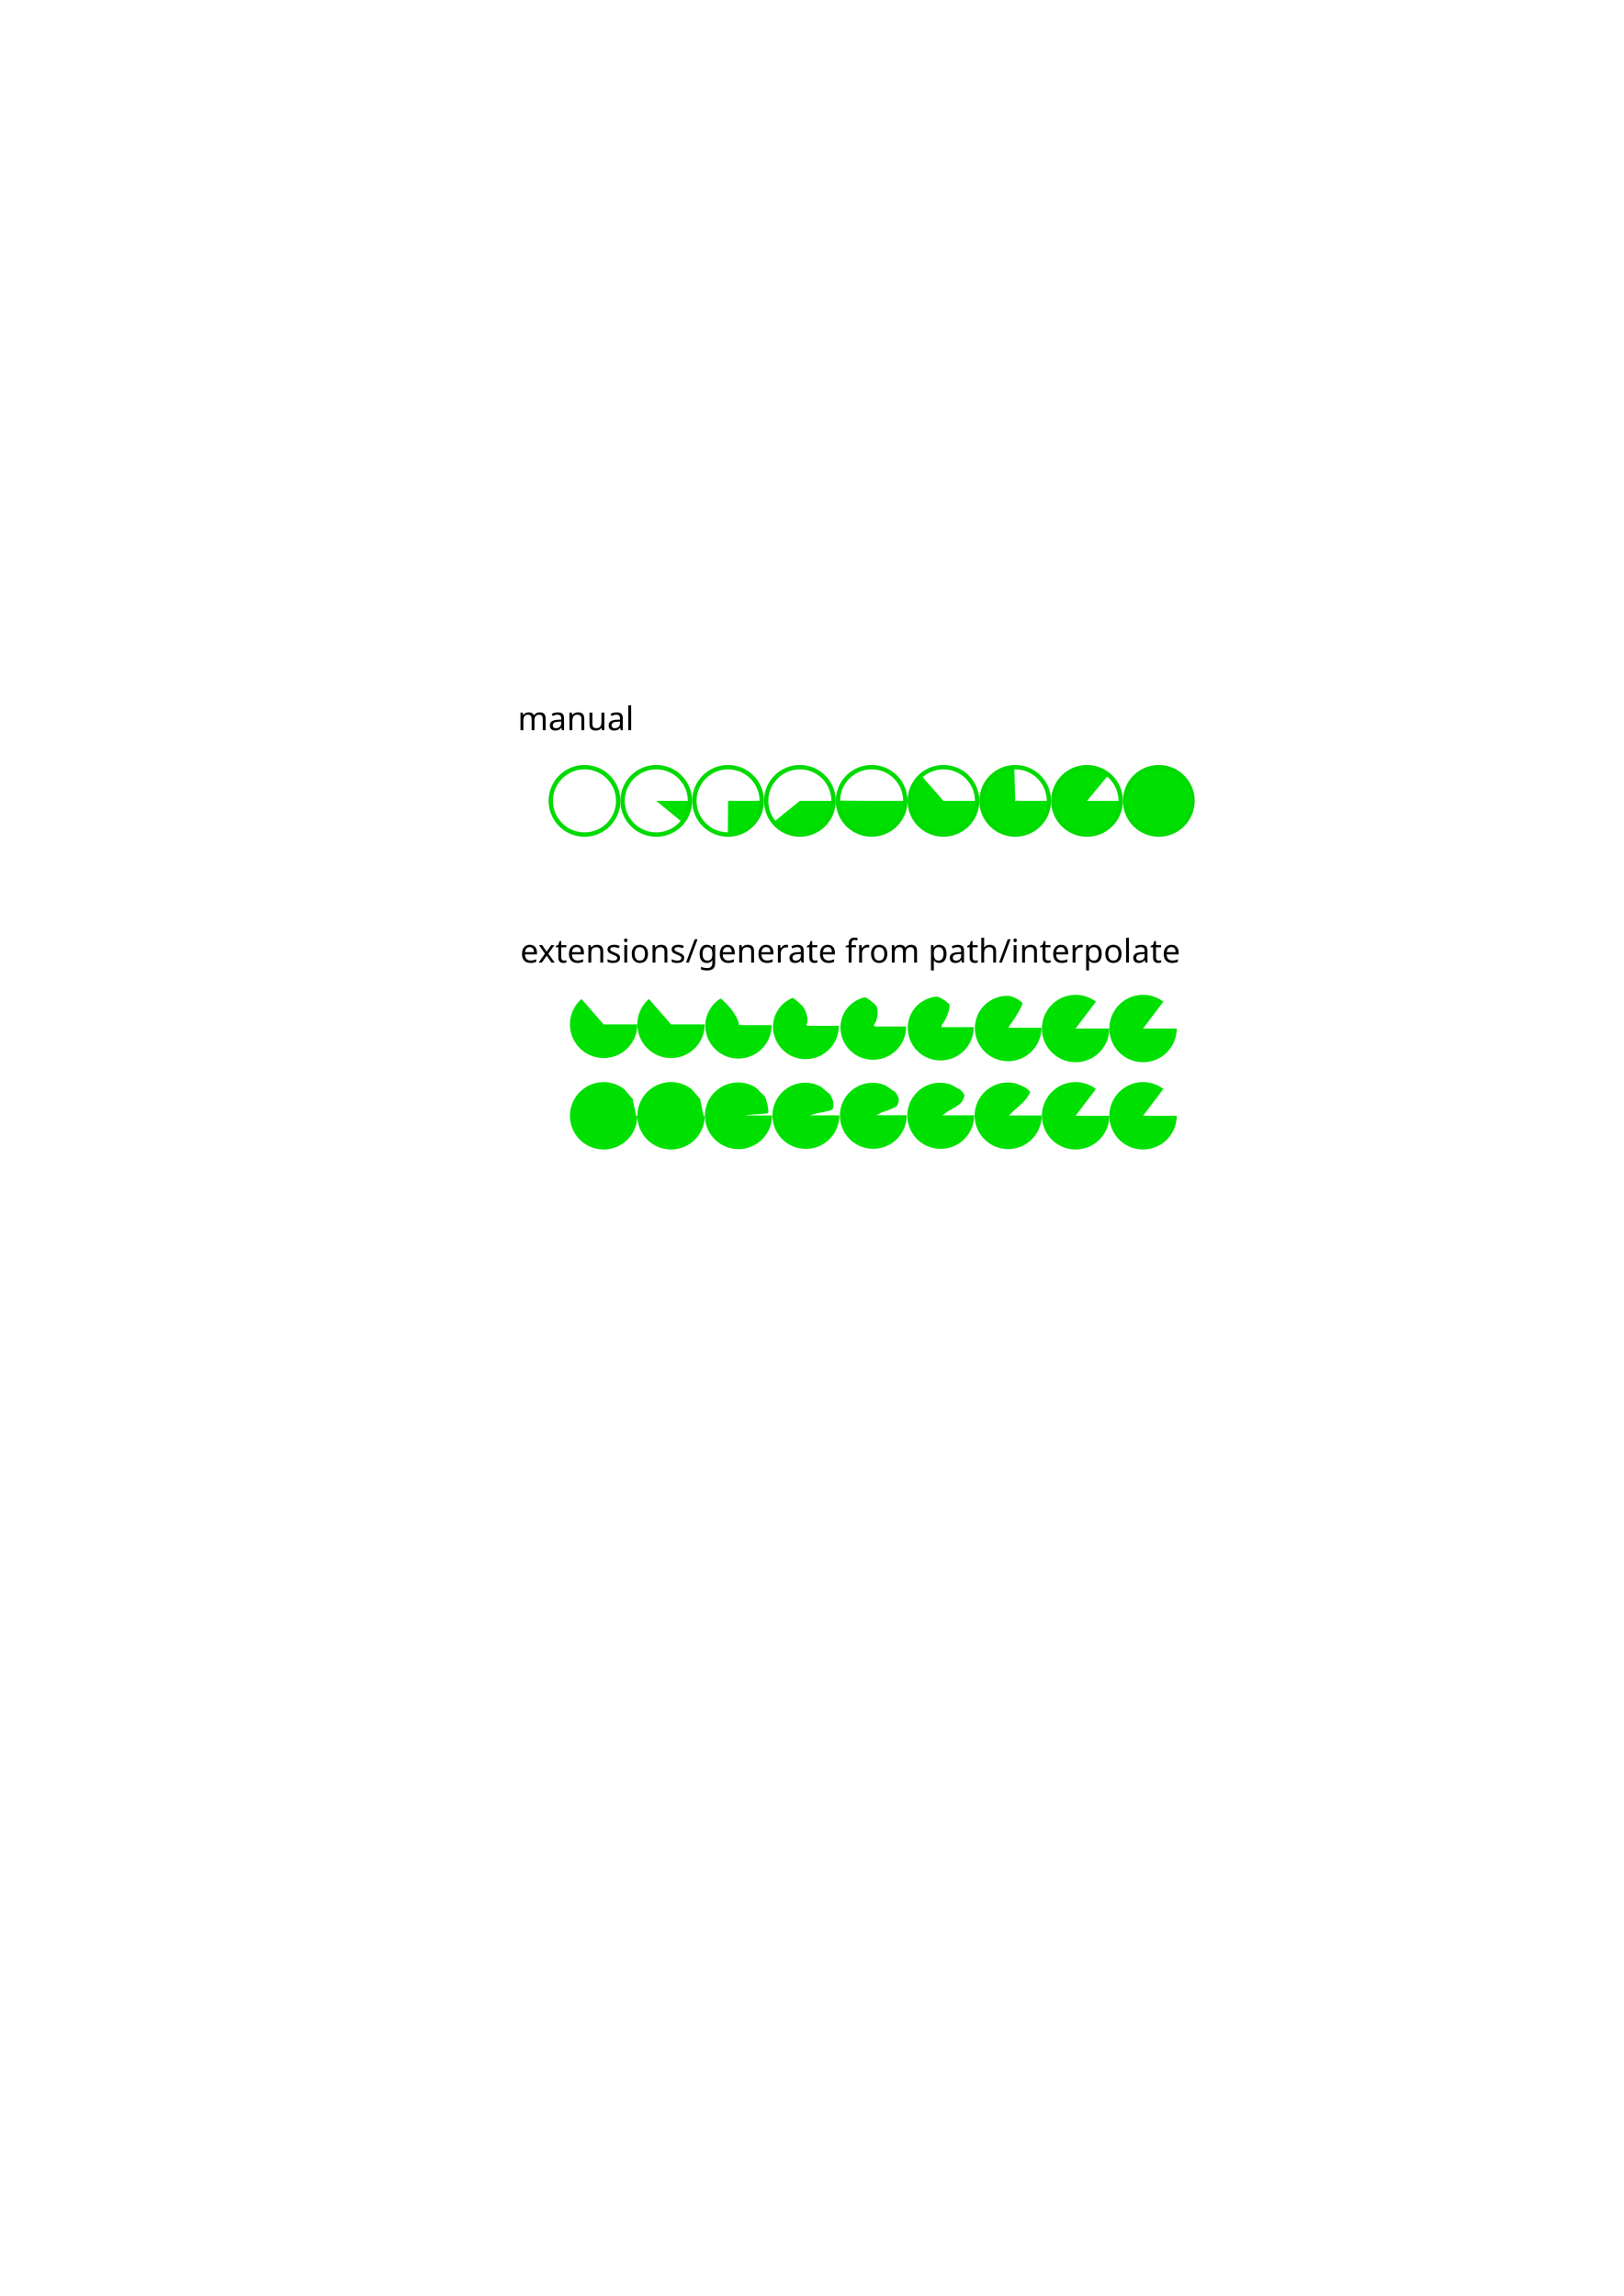
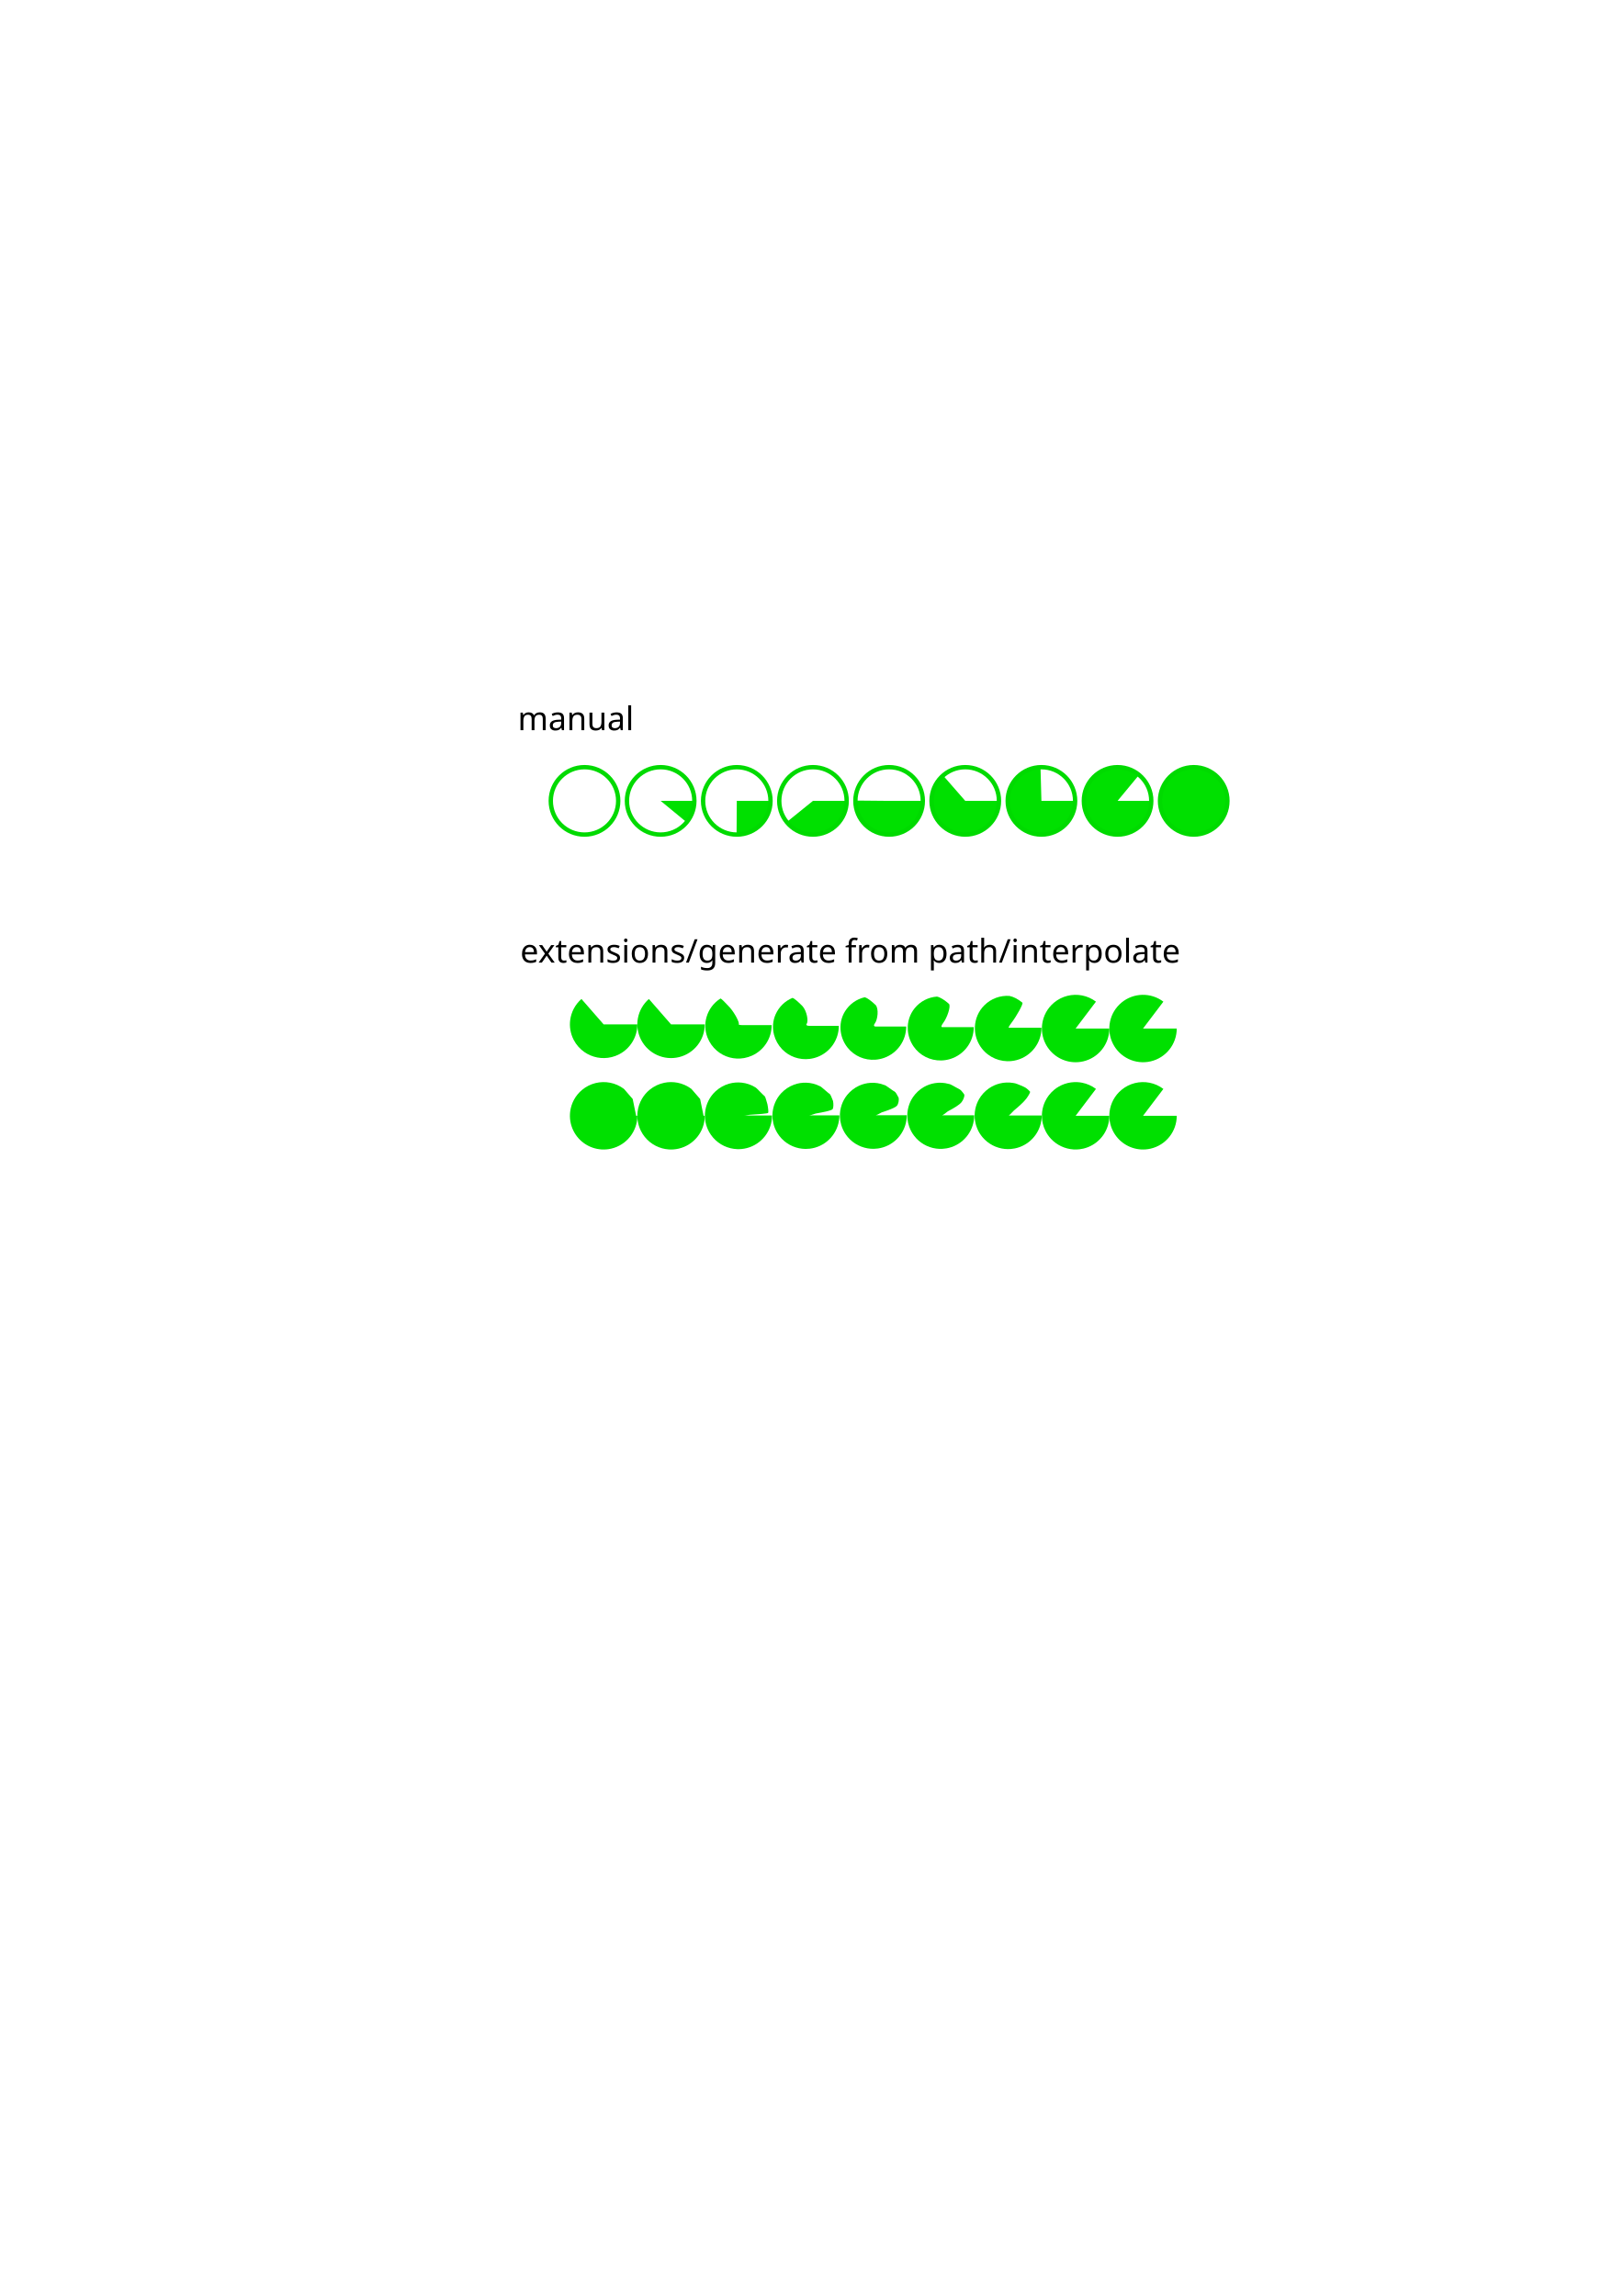
<svg xmlns="http://www.w3.org/2000/svg" version="1.1" id="svg4459" viewBox="0 0 744.094 1052.362" height="297mm" width="210mm">
  <defs id="defs4461" />
  <g id="layer1">
    <path style="display:inline;opacity:1;fill:#00e000;fill-opacity:1;stroke:none;stroke-width:2;stroke-linecap:round;stroke-linejoin:round;stroke-miterlimit:4;stroke-dasharray:none;stroke-opacity:1" d="m 322.972,469.518 a 15.449,15.449 0 0 1 -11.789,15.009 15.449,15.449 0 0 1 -17.375,-7.897 15.449,15.449 0 0 1 3.556,-18.751 l 10.159,11.639 z" id="circle4976" />
    <path style="display:inline;opacity:1;fill:#00e000;fill-opacity:1;stroke:none;stroke-width:2;stroke-linecap:round;stroke-linejoin:round;stroke-miterlimit:4;stroke-dasharray:none;stroke-opacity:1" d="m 539.267,471.423 a 15.449,15.449 0 0 1 -11.916,15.04 15.449,15.449 0 0 1 -17.366,-8.16 15.449,15.449 0 0 1 3.972,-18.772 15.449,15.449 0 0 1 19.183,-0.426 l -9.323,12.319 z" id="path5065" />
    <path id="path5188" d="m 292.074,469.517 c 0,5.862 -3.298,11.098 -8.323,13.709 -1.081,0.561 -2.241,1.002 -3.466,1.3 -4.439,1.083 -8.984,0.128 -12.538,-2.365 -1.986,-1.393 -3.662,-3.266 -4.837,-5.532 -1.503,-2.897 -2.008,-6.094 -1.599,-9.157 0.484,-3.621 2.247,-7.057 5.154,-9.595 0,0 1.734,1.987 3.769,4.318 2.891,3.312 6.39,7.321 6.39,7.321 0,0 1.17,0 2.865,0 4.467,0 12.584,0 12.584,0" style="display:inline;opacity:1;fill:#00e000;fill-opacity:1;stroke:none;stroke-width:2;stroke-linecap:round;stroke-linejoin:round;stroke-miterlimit:4;stroke-dasharray:none;stroke-opacity:1" />
    <path id="path5190" d="m 353.631,469.872 c 0,6.08 -3.571,11.482 -8.922,13.931 -1.153,0.527 -2.373,0.914 -3.642,1.147 -4.597,0.845 -9.211,-0.478 -12.589,-3.394 -1.888,-1.631 -3.363,-3.705 -4.279,-6.086 -1.171,-3.044 -1.279,-6.303 -0.422,-9.284 1.013,-3.523 3.269,-6.57 6.431,-8.541 0.376,0.073 2.185,1.887 4.203,4.073 2.409,2.76 4.583,7.08 4.125,7.686 -0.205,0.271 0.621,0.468 2.034,0.468 3.722,0 13.062,0 13.062,0" style="display:inline;opacity:1;fill:#00e000;fill-opacity:1;stroke:none;stroke-width:2;stroke-linecap:round;stroke-linejoin:round;stroke-miterlimit:4;stroke-dasharray:none;stroke-opacity:1" />
    <path id="path5192" d="m 384.409,470.197 c 0,6.298 -3.844,11.865 -9.521,14.153 -1.224,0.493 -2.505,0.826 -3.818,0.993 -4.755,0.607 -9.437,-1.084 -12.64,-4.423 -1.791,-1.868 -3.065,-4.144 -3.721,-6.64 -0.839,-3.19 -0.55,-6.512 0.755,-9.411 1.542,-3.425 4.292,-6.083 7.707,-7.487 0.753,0.146 2.636,1.786 4.636,3.828 1.927,2.208 2.777,6.84 1.86,8.052 -0.411,0.543 0.072,0.935 1.202,0.935 2.978,0 13.539,0 13.539,0" style="display:inline;opacity:1;fill:#00e000;fill-opacity:1;stroke:none;stroke-width:2;stroke-linecap:round;stroke-linejoin:round;stroke-miterlimit:4;stroke-dasharray:none;stroke-opacity:1" />
    <path id="path5194" d="m 415.286,470.496 c 0,6.516 -4.116,12.249 -10.119,14.374 -1.296,0.458 -2.637,0.738 -3.994,0.84 -4.913,0.368 -9.663,-1.691 -12.691,-5.452 -1.694,-2.106 -2.767,-4.582 -3.163,-7.193 -0.507,-3.337 0.178,-6.722 1.932,-9.537 2.071,-3.327 5.314,-5.595 8.984,-6.433 1.129,0.219 3.087,1.686 5.07,3.582 1.446,1.656 0.971,6.599 -0.405,8.417 -0.616,0.814 -0.477,1.403 0.371,1.403 2.233,0 14.017,0 14.017,0" style="display:inline;opacity:1;fill:#00e000;fill-opacity:1;stroke:none;stroke-width:2;stroke-linecap:round;stroke-linejoin:round;stroke-miterlimit:4;stroke-dasharray:none;stroke-opacity:1" />
    <path id="path5196" d="m 446.247,470.774 c 0,6.735 -4.389,12.633 -10.718,14.596 -1.368,0.424 -2.769,0.65 -4.17,0.686 -5.071,0.13 -9.89,-2.297 -12.742,-6.481 -1.596,-2.344 -2.468,-5.021 -2.605,-7.747 -0.176,-3.484 0.907,-6.931 3.108,-9.664 2.6,-3.229 6.336,-5.108 10.26,-5.38 1.505,0.292 3.538,1.586 5.503,3.337 0.964,1.104 -0.835,6.359 -2.67,8.782 -0.821,1.085 -1.026,1.871 -0.461,1.871 1.489,0 14.494,0 14.494,0" style="display:inline;opacity:1;fill:#00e000;fill-opacity:1;stroke:none;stroke-width:2;stroke-linecap:round;stroke-linejoin:round;stroke-miterlimit:4;stroke-dasharray:none;stroke-opacity:1" />
    <path id="path5198" d="m 477.278,471.053 c 0,6.953 -4.662,13.016 -11.317,14.818 -1.44,0.39 -2.901,0.563 -4.346,0.533 -5.228,-0.108 -10.116,-2.903 -12.793,-7.511 -1.499,-2.581 -2.17,-5.46 -2.047,-8.301 0.156,-3.63 1.636,-7.141 4.285,-9.791 3.129,-3.131 7.358,-4.621 11.537,-4.326 1.881,0.365 3.989,1.486 5.936,3.091 0.482,0.552 -2.642,6.118 -4.934,9.148 -1.027,1.356 -1.575,2.338 -1.292,2.338 0.744,0 14.972,0 14.972,0" style="display:inline;opacity:1;fill:#00e000;fill-opacity:1;stroke:none;stroke-width:2;stroke-linecap:round;stroke-linejoin:round;stroke-miterlimit:4;stroke-dasharray:none;stroke-opacity:1" />
    <path id="path5200" d="m 508.368,471.422 c 0,7.171 -4.935,13.4 -11.916,15.04 -1.512,0.355 -3.033,0.475 -4.522,0.379 -5.386,-0.346 -10.342,-3.509 -12.844,-8.54 -1.402,-2.819 -1.871,-5.899 -1.49,-8.854 0.488,-3.777 2.365,-7.35 5.462,-9.918 3.658,-3.033 8.38,-4.134 12.814,-3.272 2.258,0.439 4.44,1.386 6.37,2.846 0,0 -4.448,5.878 -7.199,9.513 -1.232,1.628 -2.123,2.806 -2.123,2.806 0,0 15.449,0 15.449,0" style="display:inline;opacity:1;fill:#00e000;fill-opacity:1;stroke:none;stroke-width:2;stroke-linecap:round;stroke-linejoin:round;stroke-miterlimit:4;stroke-dasharray:none;stroke-opacity:1" />
    <path style="display:inline;opacity:1;fill:#00e000;fill-opacity:1;stroke:none;stroke-width:2;stroke-linecap:round;stroke-linejoin:round;stroke-miterlimit:4;stroke-dasharray:none;stroke-opacity:1" d="m 539.268,511.422 c 0,7.171 -4.935,13.4 -11.916,15.04 -1.512,0.355 -3.033,0.475 -4.522,0.379 -5.386,-0.346 -10.342,-3.509 -12.844,-8.54 -1.402,-2.819 -1.871,-5.899 -1.49,-8.854 0.488,-3.777 2.365,-7.35 5.462,-9.918 3.658,-3.033 8.38,-4.134 12.814,-3.272 2.258,0.439 4.44,1.386 6.37,2.846 0,0 -4.448,5.878 -7.199,9.513 -1.232,1.628 -2.123,2.806 -2.123,2.806 0,0 15.449,0 15.449,0" id="path5217" />
    <path id="path5219" d="m 292.074,511.422 c 0,7.171 -4.935,13.4 -11.916,15.04 -1.512,0.355 -3.033,0.475 -4.522,0.379 -5.386,-0.346 -10.342,-3.509 -12.844,-8.54 -1.402,-2.819 -1.871,-5.899 -1.49,-8.854 0.488,-3.777 2.365,-7.35 5.462,-9.918 3.658,-3.033 8.38,-4.134 12.814,-3.272 2.258,0.439 4.44,1.386 6.37,2.846 l 3.996,4.614 1.662,8.113 -14.981,-0.408 15.449,0" style="display:inline;opacity:1;fill:#00e000;fill-opacity:1;stroke:none;stroke-width:2;stroke-linecap:round;stroke-linejoin:round;stroke-miterlimit:4;stroke-dasharray:none;stroke-opacity:1" />
    <path id="path5242" d="m 508.369,511.422 c 0,6.409 -3.941,12.065 -9.762,14.365 -0.693,0.274 -1.412,0.5 -2.154,0.674 -0.59,0.139 -1.181,0.241 -1.771,0.309 -0.923,0.106 -1.843,0.128 -2.751,0.07 -3.91,-0.251 -7.594,-1.987 -10.276,-4.844 -1.013,-1.079 -1.883,-2.317 -2.568,-3.696 -0.545,-1.095 -0.948,-2.229 -1.216,-3.38 -0.422,-1.812 -0.507,-3.666 -0.273,-5.474 0.206,-1.591 0.658,-3.147 1.344,-4.606 0.942,-2.004 2.326,-3.826 4.118,-5.312 1.422,-1.179 3.004,-2.066 4.668,-2.659 1.985,-0.708 4.086,-0.998 6.168,-0.867 0.663,0.042 1.323,0.126 1.978,0.253 1.118,0.217 2.218,0.559 3.278,1.027 1.08,0.476 2.118,1.082 3.092,1.819 0,0 -0.969,1.281 -2.283,3.016 -1.5,1.982 -3.45,4.558 -4.917,6.497 -1.232,1.628 -2.123,2.806 -2.123,2.806 0,0 0.651,0 1.685,0 4.005,0 13.765,0 13.765,0" style="display:inline;opacity:1;fill:#00e000;fill-opacity:1;stroke:none;stroke-width:2;stroke-linecap:round;stroke-linejoin:round;stroke-miterlimit:4;stroke-dasharray:none;stroke-opacity:1" />
    <path id="path5244" d="m 477.395,511.275 c 0,6.536 -4.107,12.287 -10.121,14.478 -0.716,0.261 -1.455,0.47 -2.212,0.625 -0.604,0.123 -1.209,0.209 -1.812,0.258 -0.942,0.078 -1.879,0.067 -2.8,-0.026 -3.951,-0.397 -7.624,-2.318 -10.196,-5.376 -0.972,-1.157 -1.779,-2.461 -2.387,-3.884 -0.484,-1.137 -0.82,-2.308 -1.015,-3.489 -0.308,-1.85 -0.267,-3.726 0.102,-5.531 0.32,-1.581 0.891,-3.109 1.7,-4.522 1.121,-1.948 2.664,-3.648 4.563,-4.968 1.516,-1.049 3.176,-1.79 4.894,-2.22 2.031,-0.517 4.145,-0.6 6.201,-0.248 0.552,0.035 1.215,0.235 1.893,0.493 1.122,0.4 2.27,0.953 3.153,1.342 0.9,0.397 1.832,1.229 2.711,2.175 0.07,0.344 -0.666,1.76 -1.76,3.207 -1.25,1.652 -3.697,3.776 -5.621,5.373 -1.275,1.35 -2.252,2.325 -2.428,2.32 -0.192,-0.005 0.227,-0.009 1.089,-0.009 3.338,0 14.045,0 14.045,0" style="display:inline;opacity:1;fill:#00e000;fill-opacity:1;stroke:none;stroke-width:2;stroke-linecap:round;stroke-linejoin:round;stroke-miterlimit:4;stroke-dasharray:none;stroke-opacity:1" />
    <path id="path5246" d="m 446.454,511.194 c 0,6.663 -4.272,12.51 -10.48,14.59 -0.74,0.248 -1.498,0.44 -2.271,0.575 -0.619,0.108 -1.238,0.176 -1.854,0.207 -0.961,0.049 -1.914,0.006 -2.849,-0.122 -3.992,-0.543 -7.655,-2.648 -10.116,-5.908 -0.932,-1.236 -1.675,-2.605 -2.206,-4.072 -0.423,-1.178 -0.693,-2.386 -0.814,-3.597 -0.193,-1.888 -0.027,-3.785 0.478,-5.588 0.434,-1.57 1.124,-3.071 2.057,-4.438 1.3,-1.893 3.002,-3.469 5.008,-4.624 1.609,-0.92 3.347,-1.514 5.12,-1.781 2.076,-0.326 4.204,-0.203 6.235,0.371 0.442,0.028 1.107,0.343 1.807,0.733 1.126,0.584 2.322,1.346 3.029,1.658 0.72,0.317 1.546,1.375 2.331,2.531 0.141,0.687 -0.362,2.24 -1.238,3.397 -1,1.322 -3.945,2.994 -6.325,4.248 -1.319,1.072 -2.38,1.844 -2.732,1.835 -0.384,-0.011 -0.197,-0.017 0.493,-0.017 2.67,0 14.326,0 14.326,0" style="display:inline;opacity:1;fill:#00e000;fill-opacity:1;stroke:none;stroke-width:2;stroke-linecap:round;stroke-linejoin:round;stroke-miterlimit:4;stroke-dasharray:none;stroke-opacity:1" />
    <path id="path5248" d="m 415.545,511.173 c 0,6.79 -4.438,12.732 -10.839,14.703 -0.763,0.235 -1.541,0.41 -2.329,0.525 -0.633,0.092 -1.266,0.144 -1.895,0.156 -0.979,0.02 -1.95,-0.054 -2.899,-0.218 -4.033,-0.689 -7.685,-2.979 -10.037,-6.439 -0.892,-1.315 -1.571,-2.749 -2.024,-4.26 -0.362,-1.22 -0.565,-2.465 -0.613,-3.705 -0.079,-1.926 0.213,-3.844 0.854,-5.645 0.549,-1.56 1.358,-3.034 2.413,-4.354 1.479,-1.837 3.34,-3.291 5.454,-4.28 1.703,-0.79 3.519,-1.238 5.346,-1.341 2.121,-0.135 4.263,0.194 6.269,0.99 0.331,0.021 0.998,0.452 1.722,0.973 1.129,0.767 2.374,1.74 2.904,1.974 0.54,0.238 1.26,1.522 1.951,2.887 0.211,1.031 -0.059,2.72 -0.715,3.588 -0.75,0.991 -4.192,2.212 -7.029,3.124 -1.362,0.794 -2.509,1.364 -3.036,1.349 -0.576,-0.016 -0.62,-0.026 -0.103,-0.026 2.003,0 14.607,0 14.607,0" style="display:inline;opacity:1;fill:#00e000;fill-opacity:1;stroke:none;stroke-width:2;stroke-linecap:round;stroke-linejoin:round;stroke-miterlimit:4;stroke-dasharray:none;stroke-opacity:1" />
    <path id="path5250" d="m 384.664,511.209 c 0,6.917 -4.604,12.955 -11.198,14.815 -0.787,0.222 -1.585,0.38 -2.387,0.476 -0.648,0.076 -1.294,0.111 -1.936,0.105 -0.998,-0.009 -1.985,-0.115 -2.948,-0.314 -4.074,-0.835 -7.716,-3.31 -9.957,-6.971 -0.852,-1.393 -1.468,-2.892 -1.843,-4.448 -0.302,-1.262 -0.437,-2.543 -0.411,-3.813 0.035,-1.964 0.453,-3.903 1.229,-5.703 0.663,-1.549 1.591,-2.996 2.769,-4.269 1.658,-1.782 3.678,-3.113 5.899,-3.936 1.797,-0.661 3.69,-0.962 5.572,-0.902 2.167,0.057 4.322,0.591 6.302,1.609 0.221,0.014 0.89,0.56 1.637,1.213 1.133,0.95 2.426,2.133 2.779,2.289 0.36,0.159 0.974,1.668 1.571,3.243 0.282,1.375 0.245,3.2 -0.193,3.778 -0.5,0.661 -4.44,1.43 -7.733,2 -1.406,0.515 -2.637,0.883 -3.34,0.864 -0.767,-0.021 -1.044,-0.034 -0.699,-0.034 1.335,0 14.888,0 14.888,0" style="display:inline;opacity:1;fill:#00e000;fill-opacity:1;stroke:none;stroke-width:2;stroke-linecap:round;stroke-linejoin:round;stroke-miterlimit:4;stroke-dasharray:none;stroke-opacity:1" />
    <path id="path5252" d="m 353.807,511.295 c 0,7.044 -4.769,13.177 -11.557,14.927 -0.811,0.209 -1.628,0.35 -2.446,0.426 -0.662,0.061 -1.322,0.079 -1.977,0.054 -1.017,-0.038 -2.021,-0.176 -2.997,-0.41 -4.115,-0.98 -7.747,-3.641 -9.877,-7.503 -0.811,-1.472 -1.364,-3.036 -1.662,-4.636 -0.241,-1.303 -0.309,-2.622 -0.21,-3.922 0.149,-2.002 0.693,-3.962 1.605,-5.76 0.777,-1.538 1.824,-2.958 3.125,-4.185 1.837,-1.727 4.016,-2.934 6.344,-3.592 1.891,-0.531 3.862,-0.686 5.798,-0.463 2.212,0.248 4.381,0.989 6.336,2.227 0.11,0.007 0.781,0.669 1.552,1.453 1.137,1.133 2.477,2.527 2.654,2.605 0.18,0.079 0.688,1.814 1.19,3.598 0.352,1.718 0.548,3.679 0.33,3.969 -0.25,0.33 -4.688,0.648 -8.436,0.875 -1.449,0.237 -2.765,0.402 -3.645,0.378 -0.959,-0.026 -1.468,-0.043 -1.295,-0.043 0.668,0 15.168,0 15.168,0" style="display:inline;opacity:1;fill:#00e000;fill-opacity:1;stroke:none;stroke-width:2;stroke-linecap:round;stroke-linejoin:round;stroke-miterlimit:4;stroke-dasharray:none;stroke-opacity:1" />
    <path id="path5254" d="m 322.973,511.422 c 0,7.171 -4.935,13.4 -11.916,15.04 -0.834,0.196 -1.671,0.32 -2.504,0.376 -0.677,0.045 -1.351,0.046 -2.018,0.003 -1.036,-0.067 -2.057,-0.237 -3.046,-0.506 -4.156,-1.126 -7.777,-3.971 -9.798,-8.034 -0.771,-1.551 -1.26,-3.18 -1.48,-4.824 -0.18,-1.345 -0.181,-2.7 -0.009,-4.03 0.264,-2.04 0.933,-4.022 1.981,-5.817 0.892,-1.528 2.058,-2.921 3.481,-4.101 2.016,-1.671 4.354,-2.756 6.79,-3.249 1.984,-0.402 4.033,-0.41 6.024,-0.024 2.258,0.439 4.44,1.386 6.37,2.846 0,0 0.673,0.777 1.467,1.694 1.14,1.317 2.529,2.921 2.529,2.921 0,0 0.402,1.961 0.81,3.954 0.422,2.062 0.852,4.159 0.852,4.159 0,0 -4.935,-0.135 -9.14,-0.249 -1.493,-0.041 -2.894,-0.079 -3.949,-0.108 -1.151,-0.031 -1.891,-0.051 -1.891,-0.051 0,0 15.449,0 15.449,0" style="display:inline;opacity:1;fill:#00e000;fill-opacity:1;stroke:none;stroke-width:2;stroke-linecap:round;stroke-linejoin:round;stroke-miterlimit:4;stroke-dasharray:none;stroke-opacity:1" />
-     <g id="g5383" transform="translate(-62.60976,44)">
-       <path d="m 543.306,323.076 a 15.449,15.449 0 0 1 -15.31,15.449 15.449,15.449 0 0 1 -15.586,-15.171 15.449,15.449 0 0 1 15.03,-15.721 l 0.417,15.444 z" style="display:inline;opacity:1;fill:#00e000;fill-opacity:1;stroke:none;stroke-width:2;stroke-linecap:round;stroke-linejoin:round;stroke-miterlimit:4;stroke-dasharray:none;stroke-opacity:1" id="circle4976-2" />
-       <circle r="15.449" cy="323.076" cx="527.857" id="path4980-8" style="display:inline;opacity:1;fill:none;fill-opacity:1;stroke:#00da00;stroke-width:2;stroke-linecap:round;stroke-linejoin:round;stroke-miterlimit:4;stroke-dasharray:none;stroke-opacity:1" />
+     <g id="g3422">
+       <path d="m 492.697,367.076 a 15.449,15.449 0 0 1 -15.31,15.449 15.449,15.449 0 0 1 -15.586,-15.171 15.449,15.449 0 0 1 15.03,-15.721 l 0.417,15.444 z" style="display:inline;opacity:1;fill:#00e000;fill-opacity:1;stroke:none;stroke-width:2;stroke-linecap:round;stroke-linejoin:round;stroke-miterlimit:4;stroke-dasharray:none;stroke-opacity:1" id="circle4976-2" />
+       <circle r="15.449" cy="367.076" cx="477.247" id="path4980-8" style="display:inline;opacity:1;fill:none;fill-opacity:1;stroke:#00da00;stroke-width:2;stroke-linecap:round;stroke-linejoin:round;stroke-miterlimit:4;stroke-dasharray:none;stroke-opacity:1" />
    </g>
-     <g id="g5371" transform="translate(-55.50814,44)">
-       <path id="path5323" style="display:inline;opacity:1;fill:#00e000;fill-opacity:1;stroke:none;stroke-width:2;stroke-linecap:round;stroke-linejoin:round;stroke-miterlimit:4;stroke-dasharray:none;stroke-opacity:1" d="m 503.306,323.076 a 15.449,15.449 0 0 1 -11.789,15.009 15.449,15.449 0 0 1 -17.375,-7.897 15.449,15.449 0 0 1 3.556,-18.751 l 10.159,11.639 z" />
-       <circle style="display:inline;opacity:1;fill:none;fill-opacity:1;stroke:#00da00;stroke-width:2;stroke-linecap:round;stroke-linejoin:round;stroke-miterlimit:4;stroke-dasharray:none;stroke-opacity:1" id="circle5325" cx="487.857" cy="323.076" r="15.449" />
+     <g id="6">
+       <path id="path5323" style="display:inline;opacity:1;fill:#00e000;fill-opacity:1;stroke:none;stroke-width:2;stroke-linecap:round;stroke-linejoin:round;stroke-miterlimit:4;stroke-dasharray:none;stroke-opacity:1" d="m 457.798,367.076 a 15.449,15.449 0 0 1 -11.789,15.009 15.449,15.449 0 0 1 -17.375,-7.897 15.449,15.449 0 0 1 3.556,-18.751 l 10.159,11.639 z" />
+       <circle style="display:inline;opacity:1;fill:none;fill-opacity:1;stroke:#00da00;stroke-width:2;stroke-linecap:round;stroke-linejoin:round;stroke-miterlimit:4;stroke-dasharray:none;stroke-opacity:1" id="circle5325" cx="442.349" cy="367.076" r="15.449" />
    </g>
-     <g id="g5367" transform="translate(-48.40651,44)">
-       <path d="m 463.306,323.076 a 15.449,15.449 0 0 1 -7.767,13.404 15.449,15.449 0 0 1 -15.492,-0.074 15.449,15.449 0 0 1 -7.638,-13.478 l 15.448,0.148 z" style="display:inline;opacity:1;fill:#00e000;fill-opacity:1;stroke:none;stroke-width:2;stroke-linecap:round;stroke-linejoin:round;stroke-miterlimit:4;stroke-dasharray:none;stroke-opacity:1" id="path5327" />
-       <circle r="15.449" cy="323.076" cx="447.857" id="circle5329" style="display:inline;opacity:1;fill:none;fill-opacity:1;stroke:#00da00;stroke-width:2;stroke-linecap:round;stroke-linejoin:round;stroke-miterlimit:4;stroke-dasharray:none;stroke-opacity:1" />
+     <g id="5">
+       <path d="m 422.9,367.076 a 15.449,15.449 0 0 1 -7.767,13.404 15.449,15.449 0 0 1 -15.492,-0.074 15.449,15.449 0 0 1 -7.638,-13.478 l 15.448,0.148 z" style="display:inline;opacity:1;fill:#00e000;fill-opacity:1;stroke:none;stroke-width:2;stroke-linecap:round;stroke-linejoin:round;stroke-miterlimit:4;stroke-dasharray:none;stroke-opacity:1" id="path5327" />
+       <circle r="15.449" cy="367.076" cx="407.451" id="circle5329" style="display:inline;opacity:1;fill:none;fill-opacity:1;stroke:#00da00;stroke-width:2;stroke-linecap:round;stroke-linejoin:round;stroke-miterlimit:4;stroke-dasharray:none;stroke-opacity:1" />
    </g>
-     <g id="g5363" transform="translate(-41.30488,44)">
-       <path id="path5331" style="display:inline;opacity:1;fill:#00e000;fill-opacity:1;stroke:none;stroke-width:2;stroke-linecap:round;stroke-linejoin:round;stroke-miterlimit:4;stroke-dasharray:none;stroke-opacity:1" d="m 423.306,323.076 a 15.449,15.449 0 0 1 -10.297,14.565 15.449,15.449 0 0 1 -17.165,-4.851 l 12.013,-9.714 z" />
-       <circle style="display:inline;opacity:1;fill:none;fill-opacity:1;stroke:#00da00;stroke-width:2;stroke-linecap:round;stroke-linejoin:round;stroke-miterlimit:4;stroke-dasharray:none;stroke-opacity:1" id="circle5333" cx="407.857" cy="323.076" r="15.449" />
+     <g id="4">
+       <path id="path5331" style="display:inline;opacity:1;fill:#00e000;fill-opacity:1;stroke:none;stroke-width:2;stroke-linecap:round;stroke-linejoin:round;stroke-miterlimit:4;stroke-dasharray:none;stroke-opacity:1" d="m 388.001,367.076 a 15.449,15.449 0 0 1 -10.297,14.565 15.449,15.449 0 0 1 -17.165,-4.851 l 12.013,-9.714 z" />
+       <circle style="display:inline;opacity:1;fill:none;fill-opacity:1;stroke:#00da00;stroke-width:2;stroke-linecap:round;stroke-linejoin:round;stroke-miterlimit:4;stroke-dasharray:none;stroke-opacity:1" id="circle5333" cx="372.552" cy="367.076" r="15.449" />
    </g>
-     <g id="g5359" transform="translate(-34.20325,44)">
-       <path d="m 383.306,323.076 a 15.449,15.449 0 0 1 -4.562,10.961 15.449,15.449 0 0 1 -10.991,4.488 l 0.104,-15.449 z" style="display:inline;opacity:1;fill:#00e000;fill-opacity:1;stroke:none;stroke-width:2;stroke-linecap:round;stroke-linejoin:round;stroke-miterlimit:4;stroke-dasharray:none;stroke-opacity:1" id="path5335" />
-       <circle r="15.449" cy="323.076" cx="367.857" id="circle5337" style="display:inline;opacity:1;fill:none;fill-opacity:1;stroke:#00da00;stroke-width:2;stroke-linecap:round;stroke-linejoin:round;stroke-miterlimit:4;stroke-dasharray:none;stroke-opacity:1" />
+     <g id="3">
+       <path d="m 353.103,367.076 a 15.449,15.449 0 0 1 -4.562,10.961 15.449,15.449 0 0 1 -10.991,4.488 l 0.104,-15.449 z" style="display:inline;opacity:1;fill:#00e000;fill-opacity:1;stroke:none;stroke-width:2;stroke-linecap:round;stroke-linejoin:round;stroke-miterlimit:4;stroke-dasharray:none;stroke-opacity:1" id="path5335" />
+       <circle r="15.449" cy="367.076" cx="337.654" id="circle5337" style="display:inline;opacity:1;fill:none;fill-opacity:1;stroke:#00da00;stroke-width:2;stroke-linecap:round;stroke-linejoin:round;stroke-miterlimit:4;stroke-dasharray:none;stroke-opacity:1" />
    </g>
-     <g id="g5355" transform="translate(-27.10163,44)">
-       <path id="path5339" style="display:inline;opacity:1;fill:#00e000;fill-opacity:1;stroke:none;stroke-width:2;stroke-linecap:round;stroke-linejoin:round;stroke-miterlimit:4;stroke-dasharray:none;stroke-opacity:1" d="m 343.306,323.076 a 15.449,15.449 0 0 1 -3.524,9.822 l -11.925,-9.822 z" />
-       <circle cx="327.857" cy="323.076" r="15.449" style="display:inline;opacity:1;fill:none;fill-opacity:1;stroke:#00da00;stroke-width:2;stroke-linecap:round;stroke-linejoin:round;stroke-miterlimit:4;stroke-dasharray:none;stroke-opacity:1" id="circle5341" />
+     <g id="2">
+       <path id="path5339" style="display:inline;opacity:1;fill:#00e000;fill-opacity:1;stroke:none;stroke-width:2;stroke-linecap:round;stroke-linejoin:round;stroke-miterlimit:4;stroke-dasharray:none;stroke-opacity:1" d="m 318.205,367.076 a 15.449,15.449 0 0 1 -3.524,9.822 l -11.925,-9.822 z" />
+       <circle cx="302.755" cy="367.076" r="15.449" style="display:inline;opacity:1;fill:none;fill-opacity:1;stroke:#00da00;stroke-width:2;stroke-linecap:round;stroke-linejoin:round;stroke-miterlimit:4;stroke-dasharray:none;stroke-opacity:1" id="circle5341" />
    </g>
-     <circle style="display:inline;opacity:1;fill:none;fill-opacity:1;stroke:#00da00;stroke-width:2;stroke-linecap:round;stroke-linejoin:round;stroke-miterlimit:4;stroke-dasharray:none;stroke-opacity:1" id="circle5345" cx="267.857" cy="367.076" r="15.449" />
-     <g id="g5375" transform="translate(-69.71139,44)">
-       <path id="path5347" style="display:inline;opacity:1;fill:#00e000;fill-opacity:1;stroke:none;stroke-width:2;stroke-linecap:round;stroke-linejoin:round;stroke-miterlimit:4;stroke-dasharray:none;stroke-opacity:1" d="m 583.306,323.076 a 15.449,15.449 0 0 1 -12.081,15.077 15.449,15.449 0 0 1 -17.349,-8.502 15.449,15.449 0 0 1 4.515,-18.785 15.449,15.449 0 0 1 19.318,0.31 l -9.852,11.9 z" />
-       <circle style="display:inline;opacity:1;fill:none;fill-opacity:1;stroke:#00da00;stroke-width:2;stroke-linecap:round;stroke-linejoin:round;stroke-miterlimit:4;stroke-dasharray:none;stroke-opacity:1" id="circle5349" cx="567.857" cy="323.076" r="15.449" />
+     <circle style="display:inline;opacity:1;fill:none;fill-opacity:1;stroke:#00da00;stroke-width:2;stroke-linecap:round;stroke-linejoin:round;stroke-miterlimit:4;stroke-dasharray:none;stroke-opacity:1" id="0" cx="267.857" cy="367.076" r="15.449" />
+     <g id="7">
+       <path id="path5347" style="display:inline;opacity:1;fill:#00e000;fill-opacity:1;stroke:none;stroke-width:2;stroke-linecap:round;stroke-linejoin:round;stroke-miterlimit:4;stroke-dasharray:none;stroke-opacity:1" d="m 527.595,367.076 a 15.449,15.449 0 0 1 -12.081,15.077 15.449,15.449 0 0 1 -17.349,-8.502 15.449,15.449 0 0 1 4.515,-18.785 15.449,15.449 0 0 1 19.318,0.31 l -9.852,11.9 z" />
+       <circle style="display:inline;opacity:1;fill:none;fill-opacity:1;stroke:#00da00;stroke-width:2;stroke-linecap:round;stroke-linejoin:round;stroke-miterlimit:4;stroke-dasharray:none;stroke-opacity:1" id="circle5349" cx="512.146" cy="367.076" r="15.449" />
    </g>
-     <g id="g5379" transform="translate(-76.81302,44)">
-       <circle r="15.449" cy="323.076" cx="607.857" style="display:inline;opacity:1;fill:#00e000;fill-opacity:1;stroke:none;stroke-width:2;stroke-linecap:round;stroke-linejoin:round;stroke-miterlimit:4;stroke-dasharray:none;stroke-opacity:1" id="path5351" />
-       <circle r="15.449" cy="323.076" cx="607.857" id="circle5353" style="display:inline;opacity:1;fill:none;fill-opacity:1;stroke:#00da00;stroke-width:2;stroke-linecap:round;stroke-linejoin:round;stroke-miterlimit:4;stroke-dasharray:none;stroke-opacity:1" />
+     <g id="8">
+       <circle r="15.449" cy="367.076" cx="547.044" style="display:inline;opacity:1;fill:#00e000;fill-opacity:1;stroke:none;stroke-width:2;stroke-linecap:round;stroke-linejoin:round;stroke-miterlimit:4;stroke-dasharray:none;stroke-opacity:1" id="path5351" />
+       <circle r="15.449" cy="367.076" cx="547.044" id="circle5353" style="display:inline;opacity:1;fill:none;fill-opacity:1;stroke:#00da00;stroke-width:2;stroke-linecap:round;stroke-linejoin:round;stroke-miterlimit:4;stroke-dasharray:none;stroke-opacity:1" />
    </g>
    <text xml:space="preserve" style="font-style:normal;font-weight:normal;font-size:40px;line-height:125%;font-family:sans-serif;letter-spacing:0px;word-spacing:0px;fill:#000000;fill-opacity:1;stroke:none;stroke-width:1px;stroke-linecap:butt;stroke-linejoin:miter;stroke-opacity:1" x="238.396" y="441.22" id="text5411">
      <tspan id="tspan5413" x="238.396" y="441.22" style="font-size:15px">extensions/generate from path/interpolate</tspan>
    </text>
    <text xml:space="preserve" style="font-style:normal;font-weight:normal;font-size:40px;line-height:125%;font-family:sans-serif;letter-spacing:0px;word-spacing:0px;fill:#000000;fill-opacity:1;stroke:none;stroke-width:1px;stroke-linecap:butt;stroke-linejoin:miter;stroke-opacity:1" x="237.247" y="334.683" id="text5411-7">
      <tspan id="tspan5413-2" x="237.247" y="334.683" style="font-size:15px">manual</tspan>
    </text>
  </g>
</svg>
